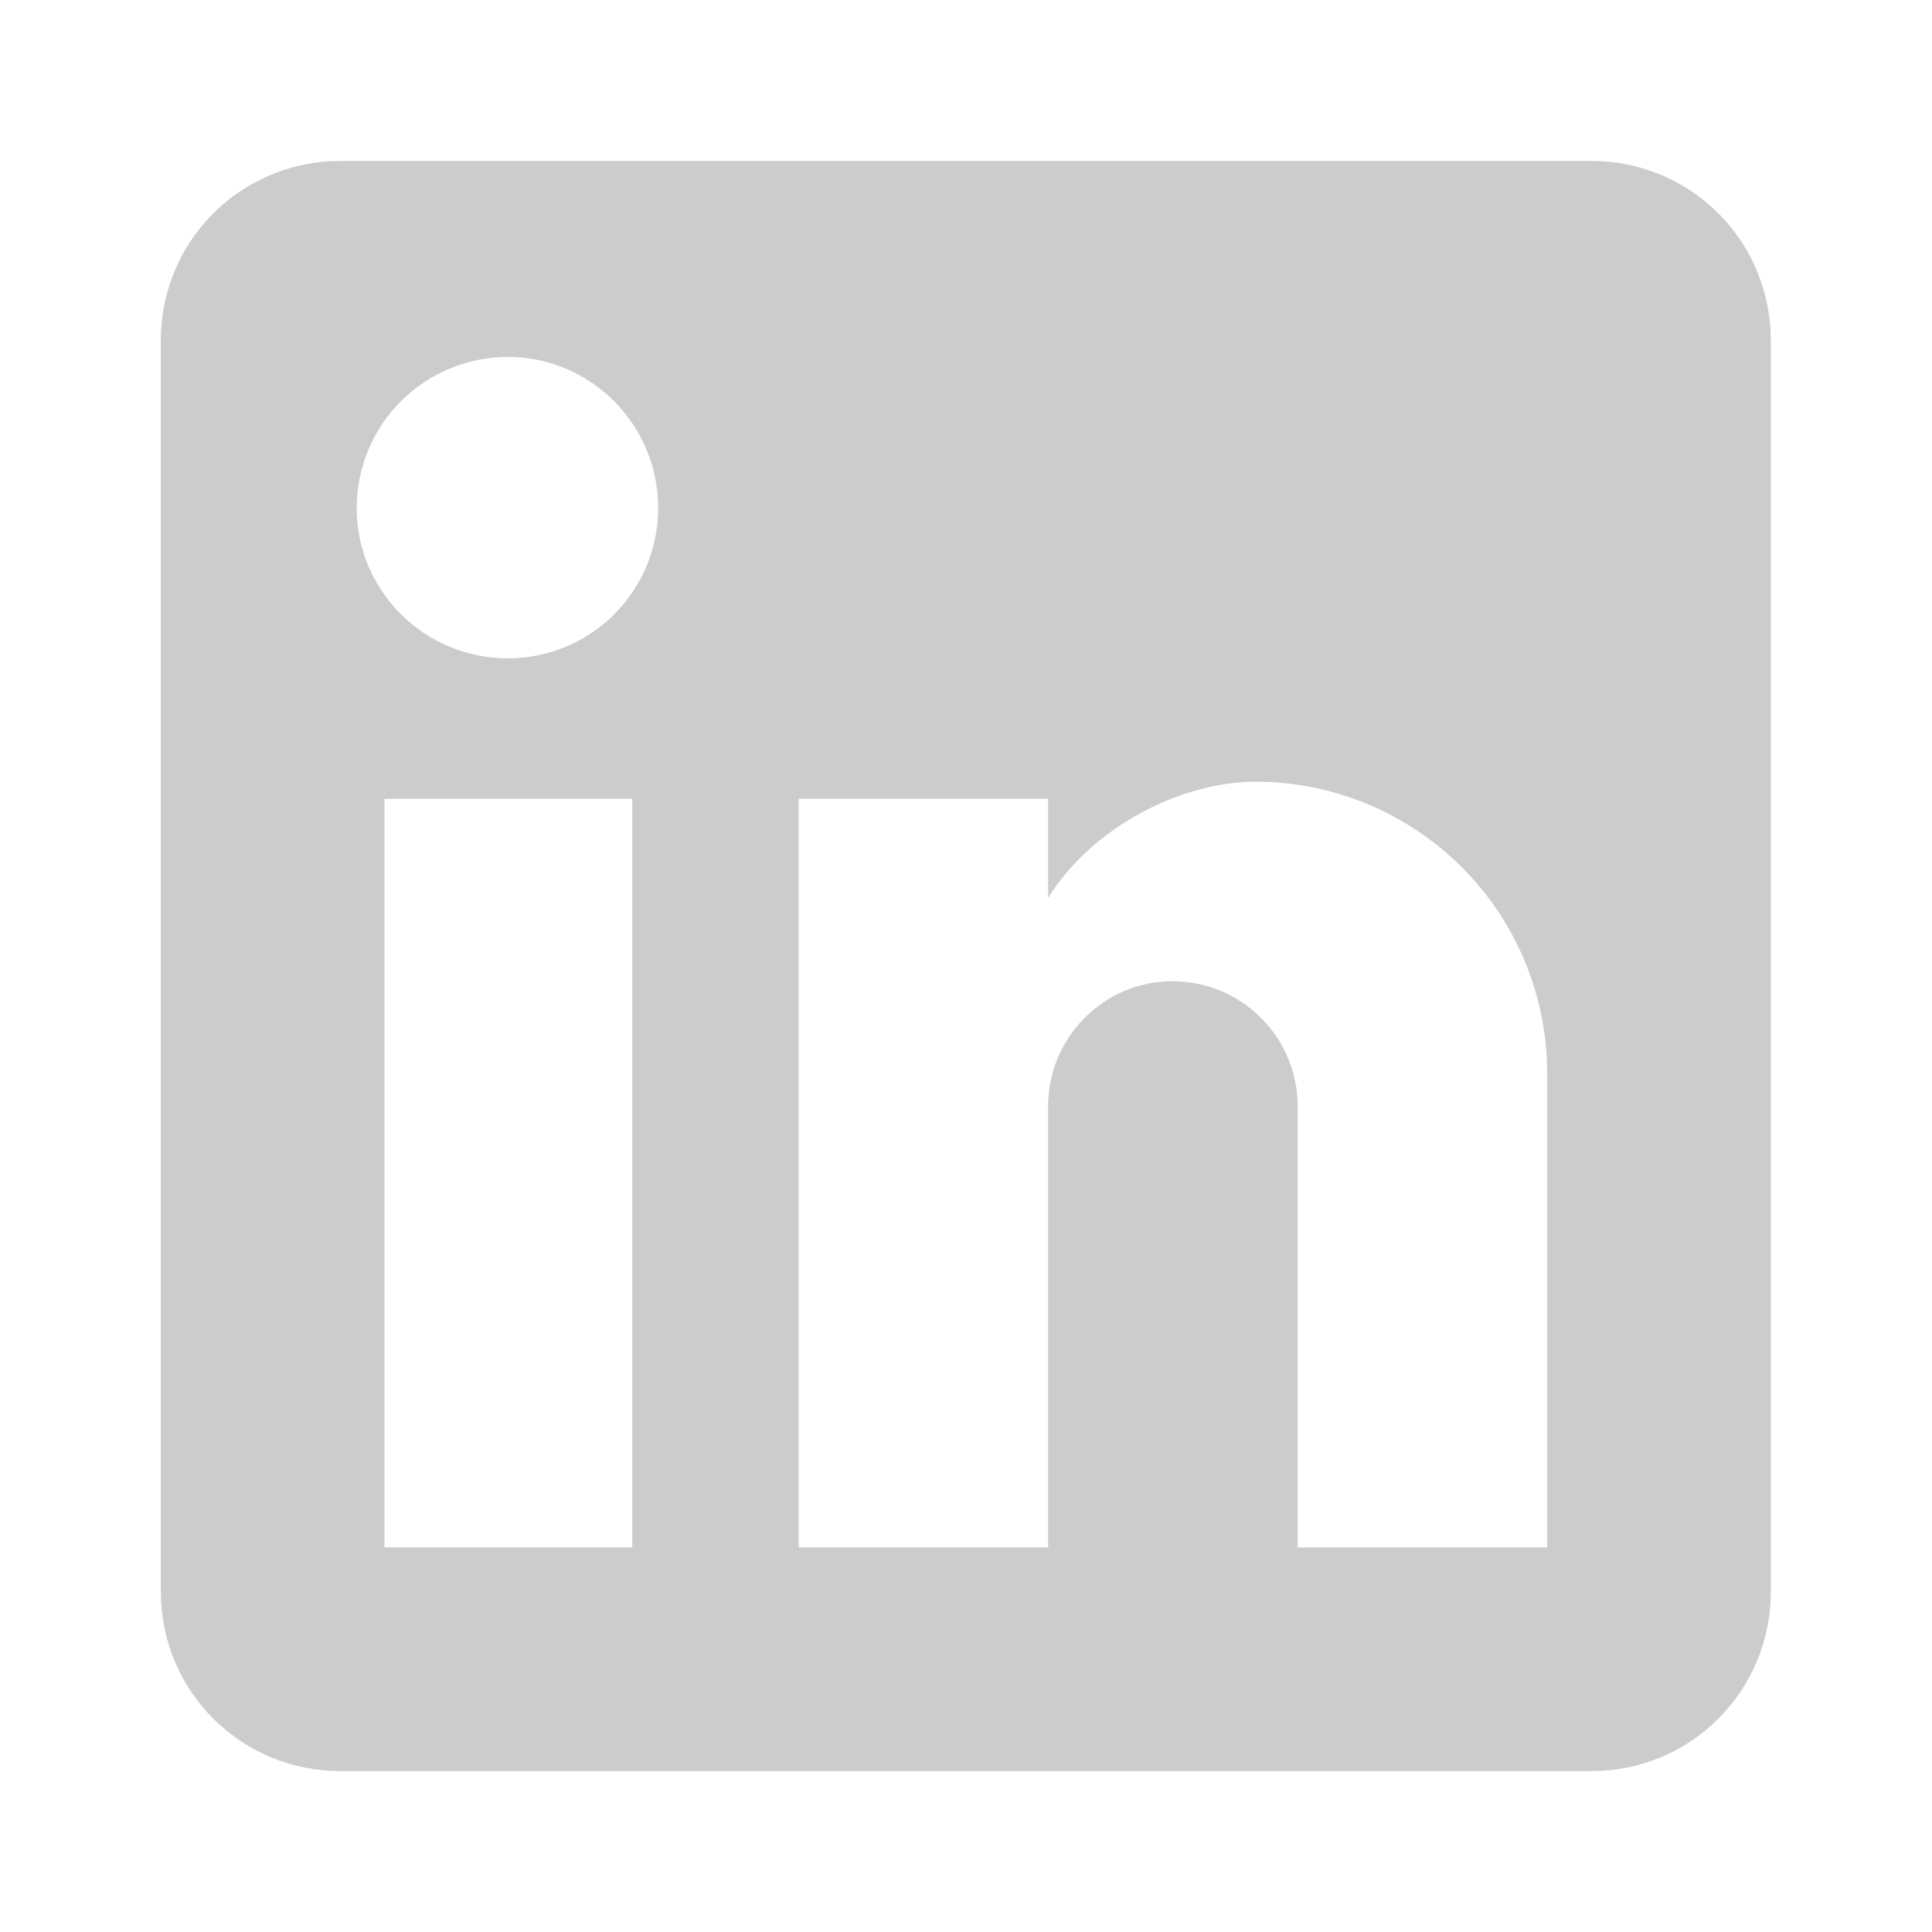
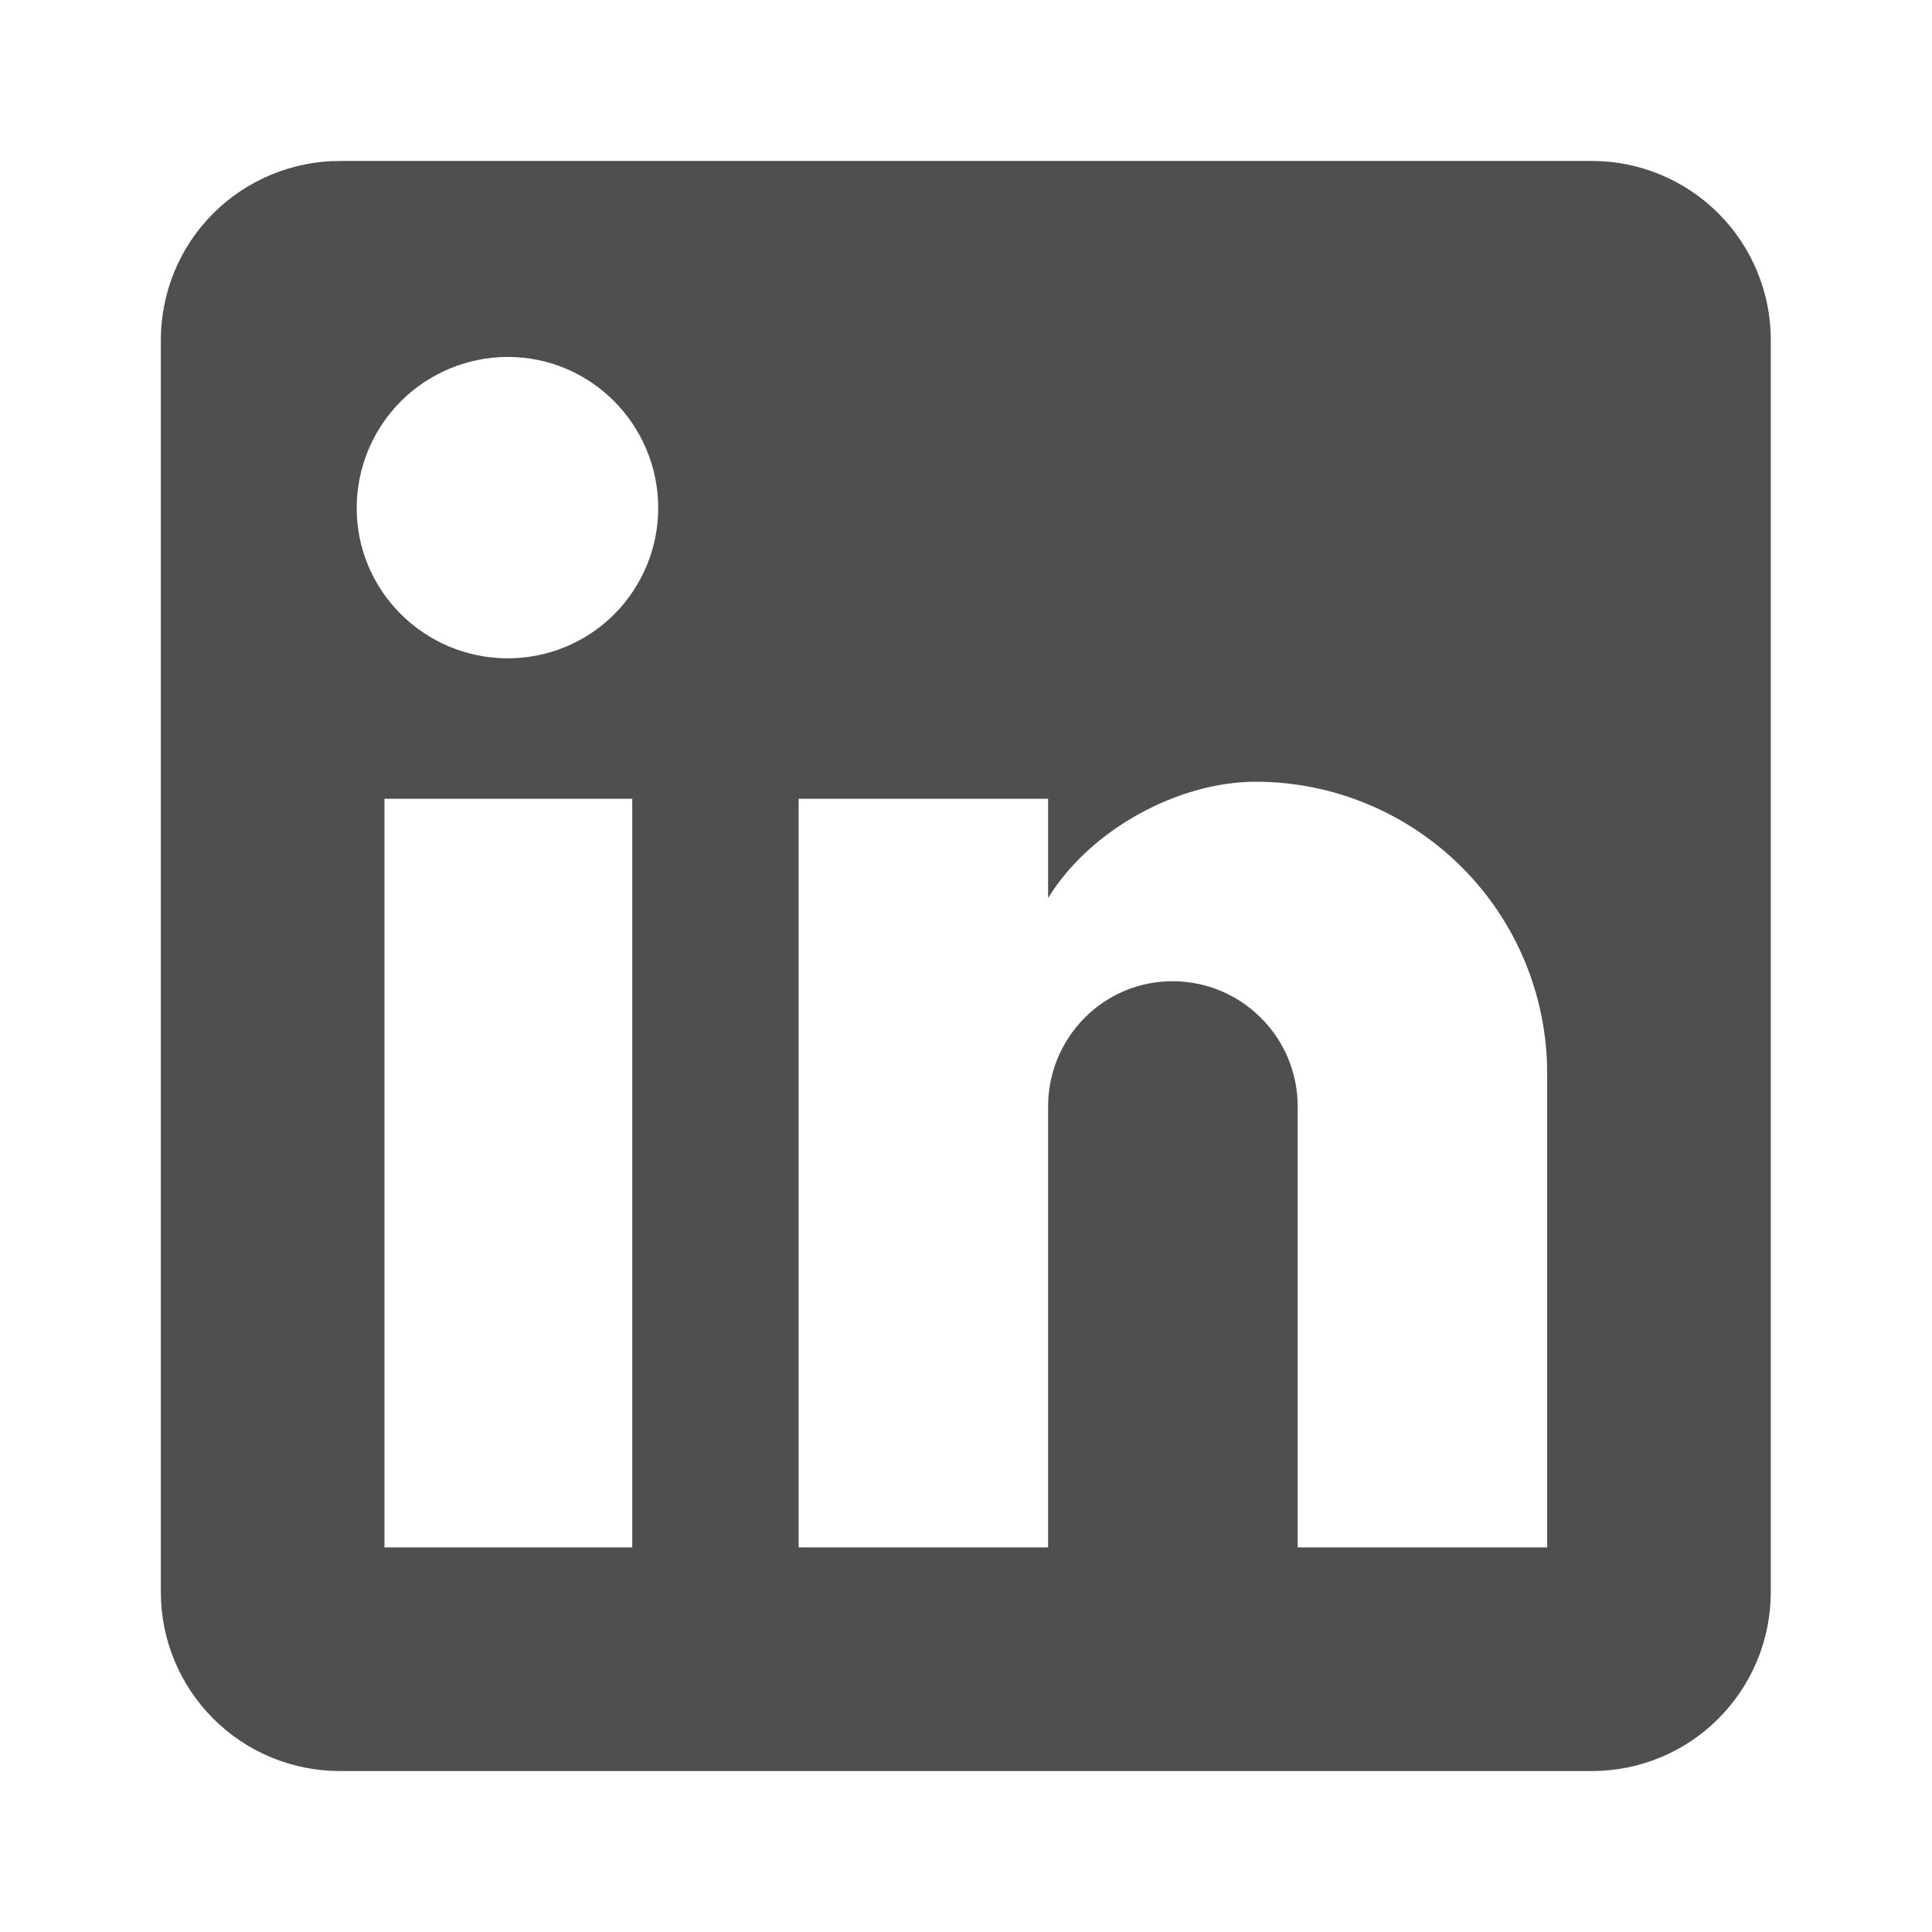
<svg xmlns="http://www.w3.org/2000/svg" width="16" height="16" viewBox="0 0 16 16" fill="none">
-   <path d="M13.184 1.333C13.577 1.333 13.954 1.49 14.231 1.767C14.509 2.045 14.665 2.422 14.665 2.815V13.185C14.665 13.578 14.509 13.955 14.231 14.233C13.954 14.511 13.577 14.667 13.184 14.667H2.814C2.421 14.667 2.044 14.511 1.766 14.233C1.488 13.955 1.332 13.578 1.332 13.185V2.815C1.332 2.422 1.488 2.045 1.766 1.767C2.044 1.49 2.421 1.333 2.814 1.333H13.184ZM12.813 12.815V8.889C12.813 8.249 12.559 7.634 12.106 7.182C11.653 6.729 11.039 6.474 10.399 6.474C9.769 6.474 9.036 6.859 8.68 7.437V6.615H6.614V12.815H8.68V9.163C8.68 8.593 9.139 8.126 9.71 8.126C9.985 8.126 10.249 8.235 10.443 8.43C10.638 8.624 10.747 8.888 10.747 9.163V12.815H12.813ZM4.206 5.452C4.536 5.452 4.853 5.321 5.086 5.088C5.319 4.854 5.451 4.538 5.451 4.208C5.451 3.519 4.895 2.956 4.206 2.956C3.874 2.956 3.556 3.088 3.321 3.322C3.086 3.557 2.954 3.876 2.954 4.208C2.954 4.896 3.517 5.452 4.206 5.452ZM5.236 12.815V6.615H3.184V12.815H5.236Z" fill="#CCCCCC" />
+   <path d="M13.184 1.333C13.577 1.333 13.954 1.49 14.231 1.767C14.509 2.045 14.665 2.422 14.665 2.815V13.185C14.665 13.578 14.509 13.955 14.231 14.233C13.954 14.511 13.577 14.667 13.184 14.667H2.814C2.421 14.667 2.044 14.511 1.766 14.233C1.488 13.955 1.332 13.578 1.332 13.185V2.815C1.332 2.422 1.488 2.045 1.766 1.767C2.044 1.49 2.421 1.333 2.814 1.333H13.184ZM12.813 12.815V8.889C12.813 8.249 12.559 7.634 12.106 7.182C11.653 6.729 11.039 6.474 10.399 6.474C9.769 6.474 9.036 6.859 8.68 7.437V6.615H6.614V12.815H8.68V9.163C8.68 8.593 9.139 8.126 9.71 8.126C9.985 8.126 10.249 8.235 10.443 8.43C10.638 8.624 10.747 8.888 10.747 9.163V12.815H12.813ZM4.206 5.452C4.536 5.452 4.853 5.321 5.086 5.088C5.319 4.854 5.451 4.538 5.451 4.208C5.451 3.519 4.895 2.956 4.206 2.956C3.874 2.956 3.556 3.088 3.321 3.322C3.086 3.557 2.954 3.876 2.954 4.208C2.954 4.896 3.517 5.452 4.206 5.452ZM5.236 12.815V6.615H3.184V12.815H5.236Z" fill="#4F4F4F" />
</svg>
